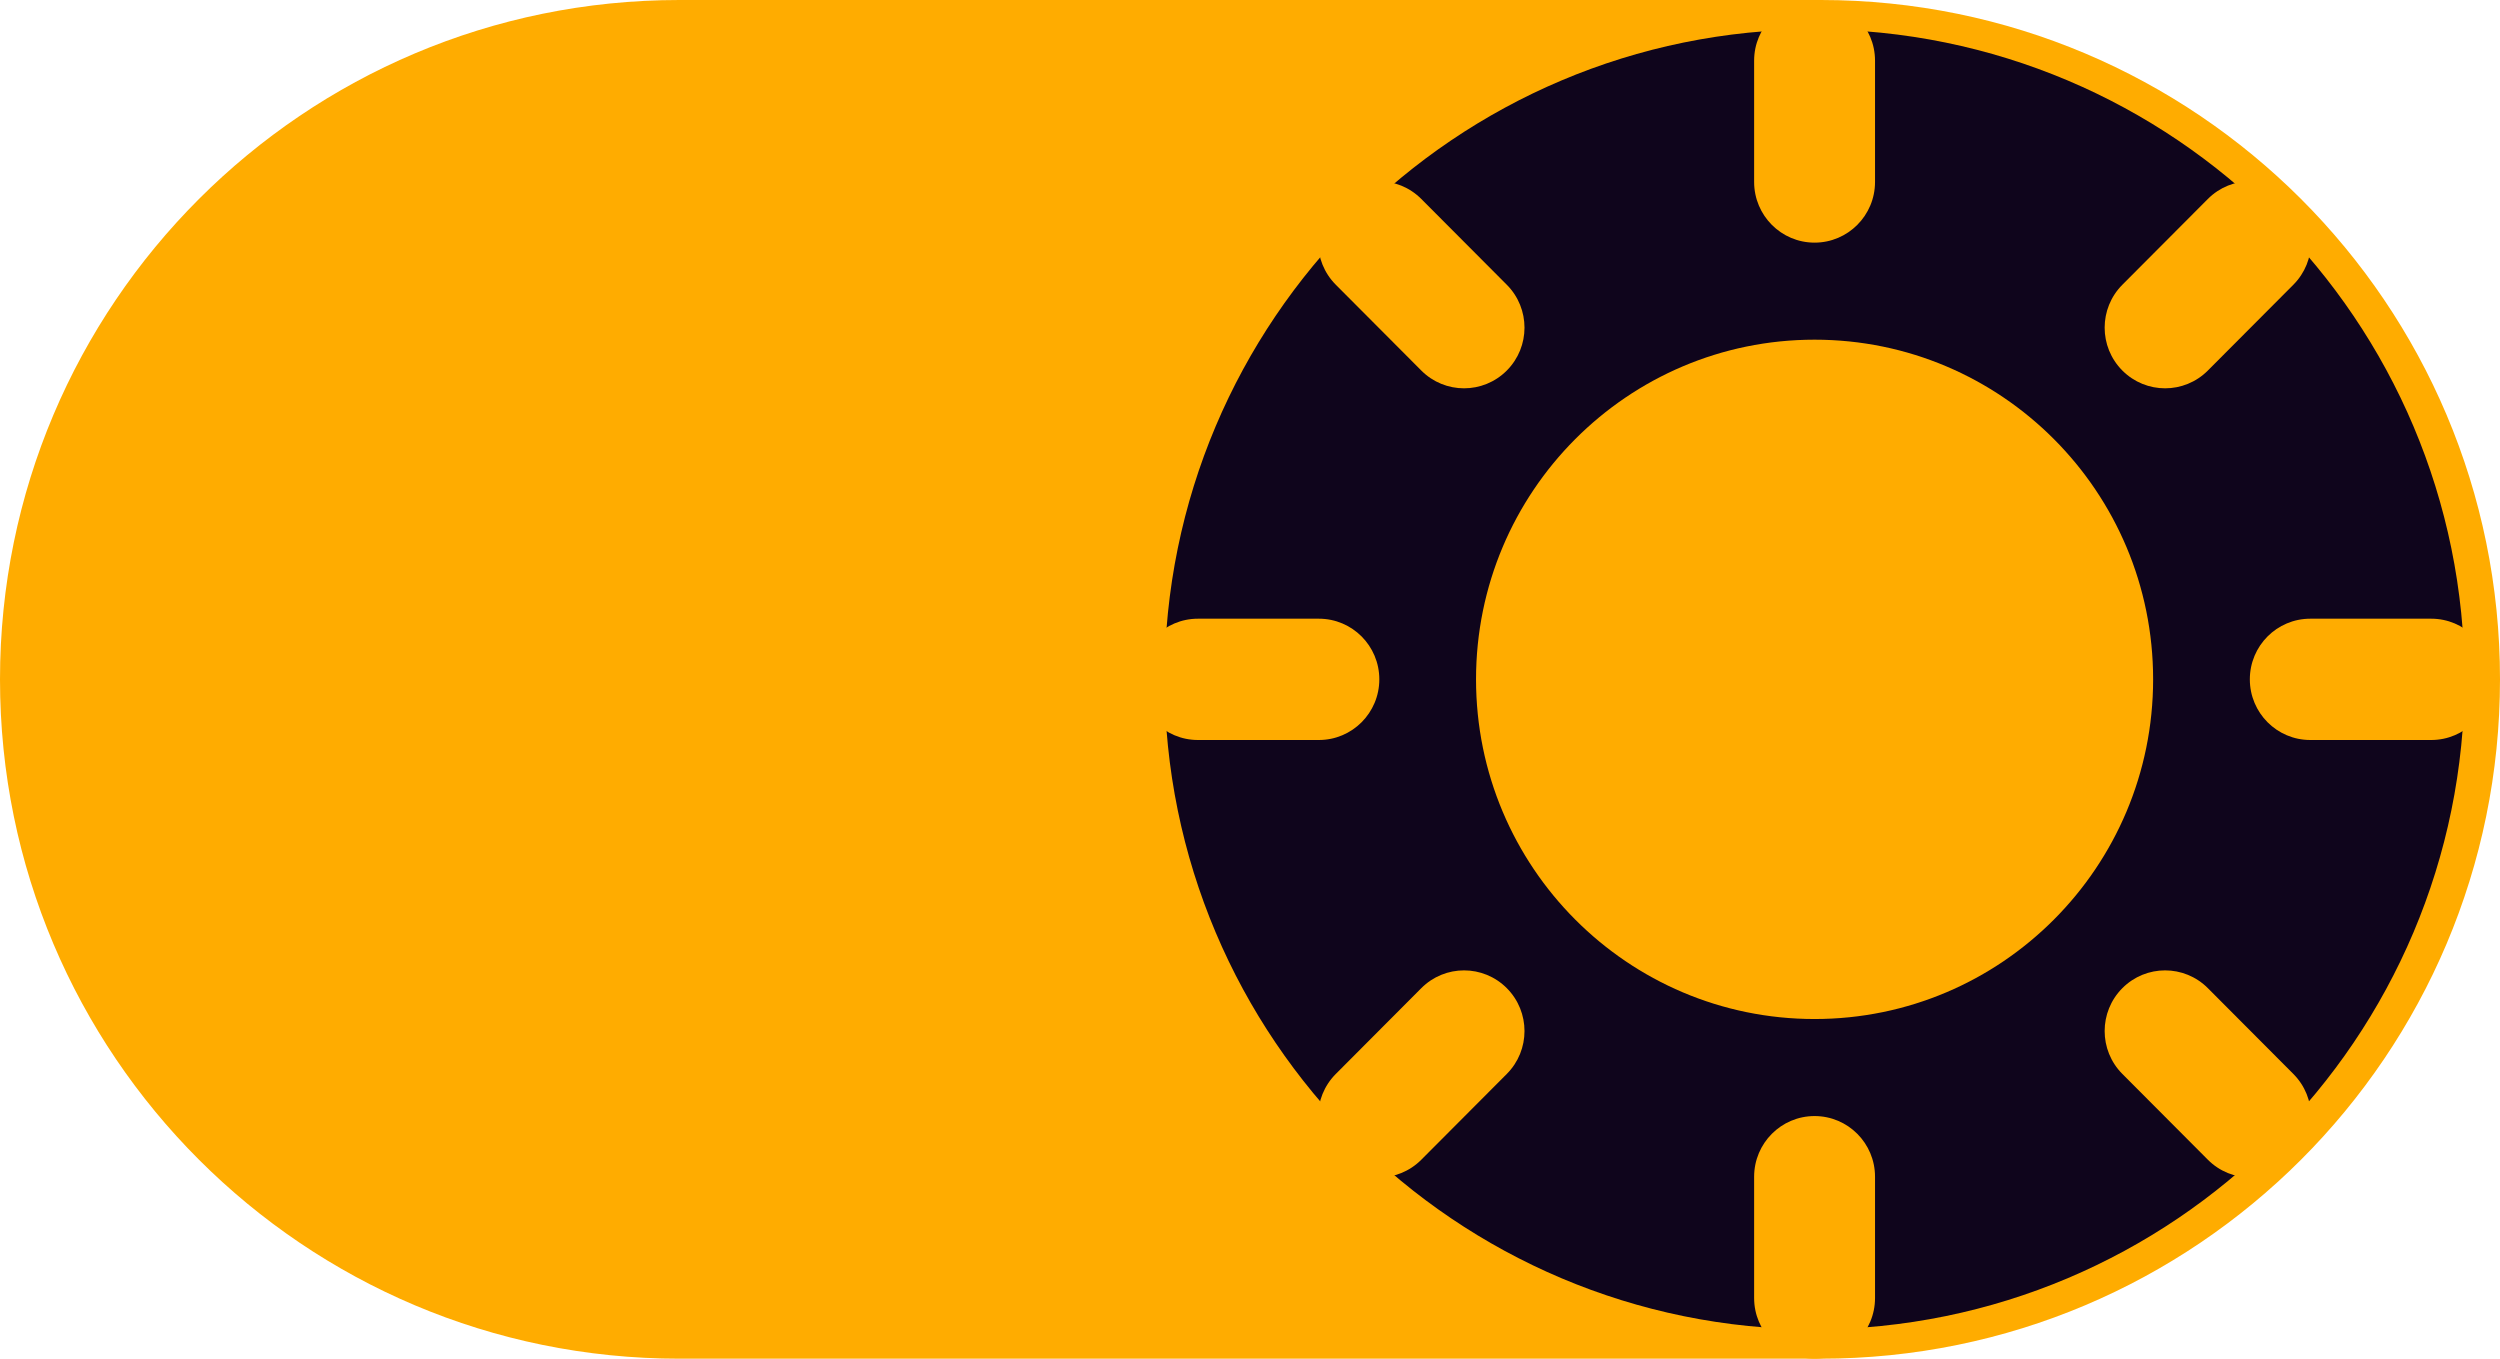
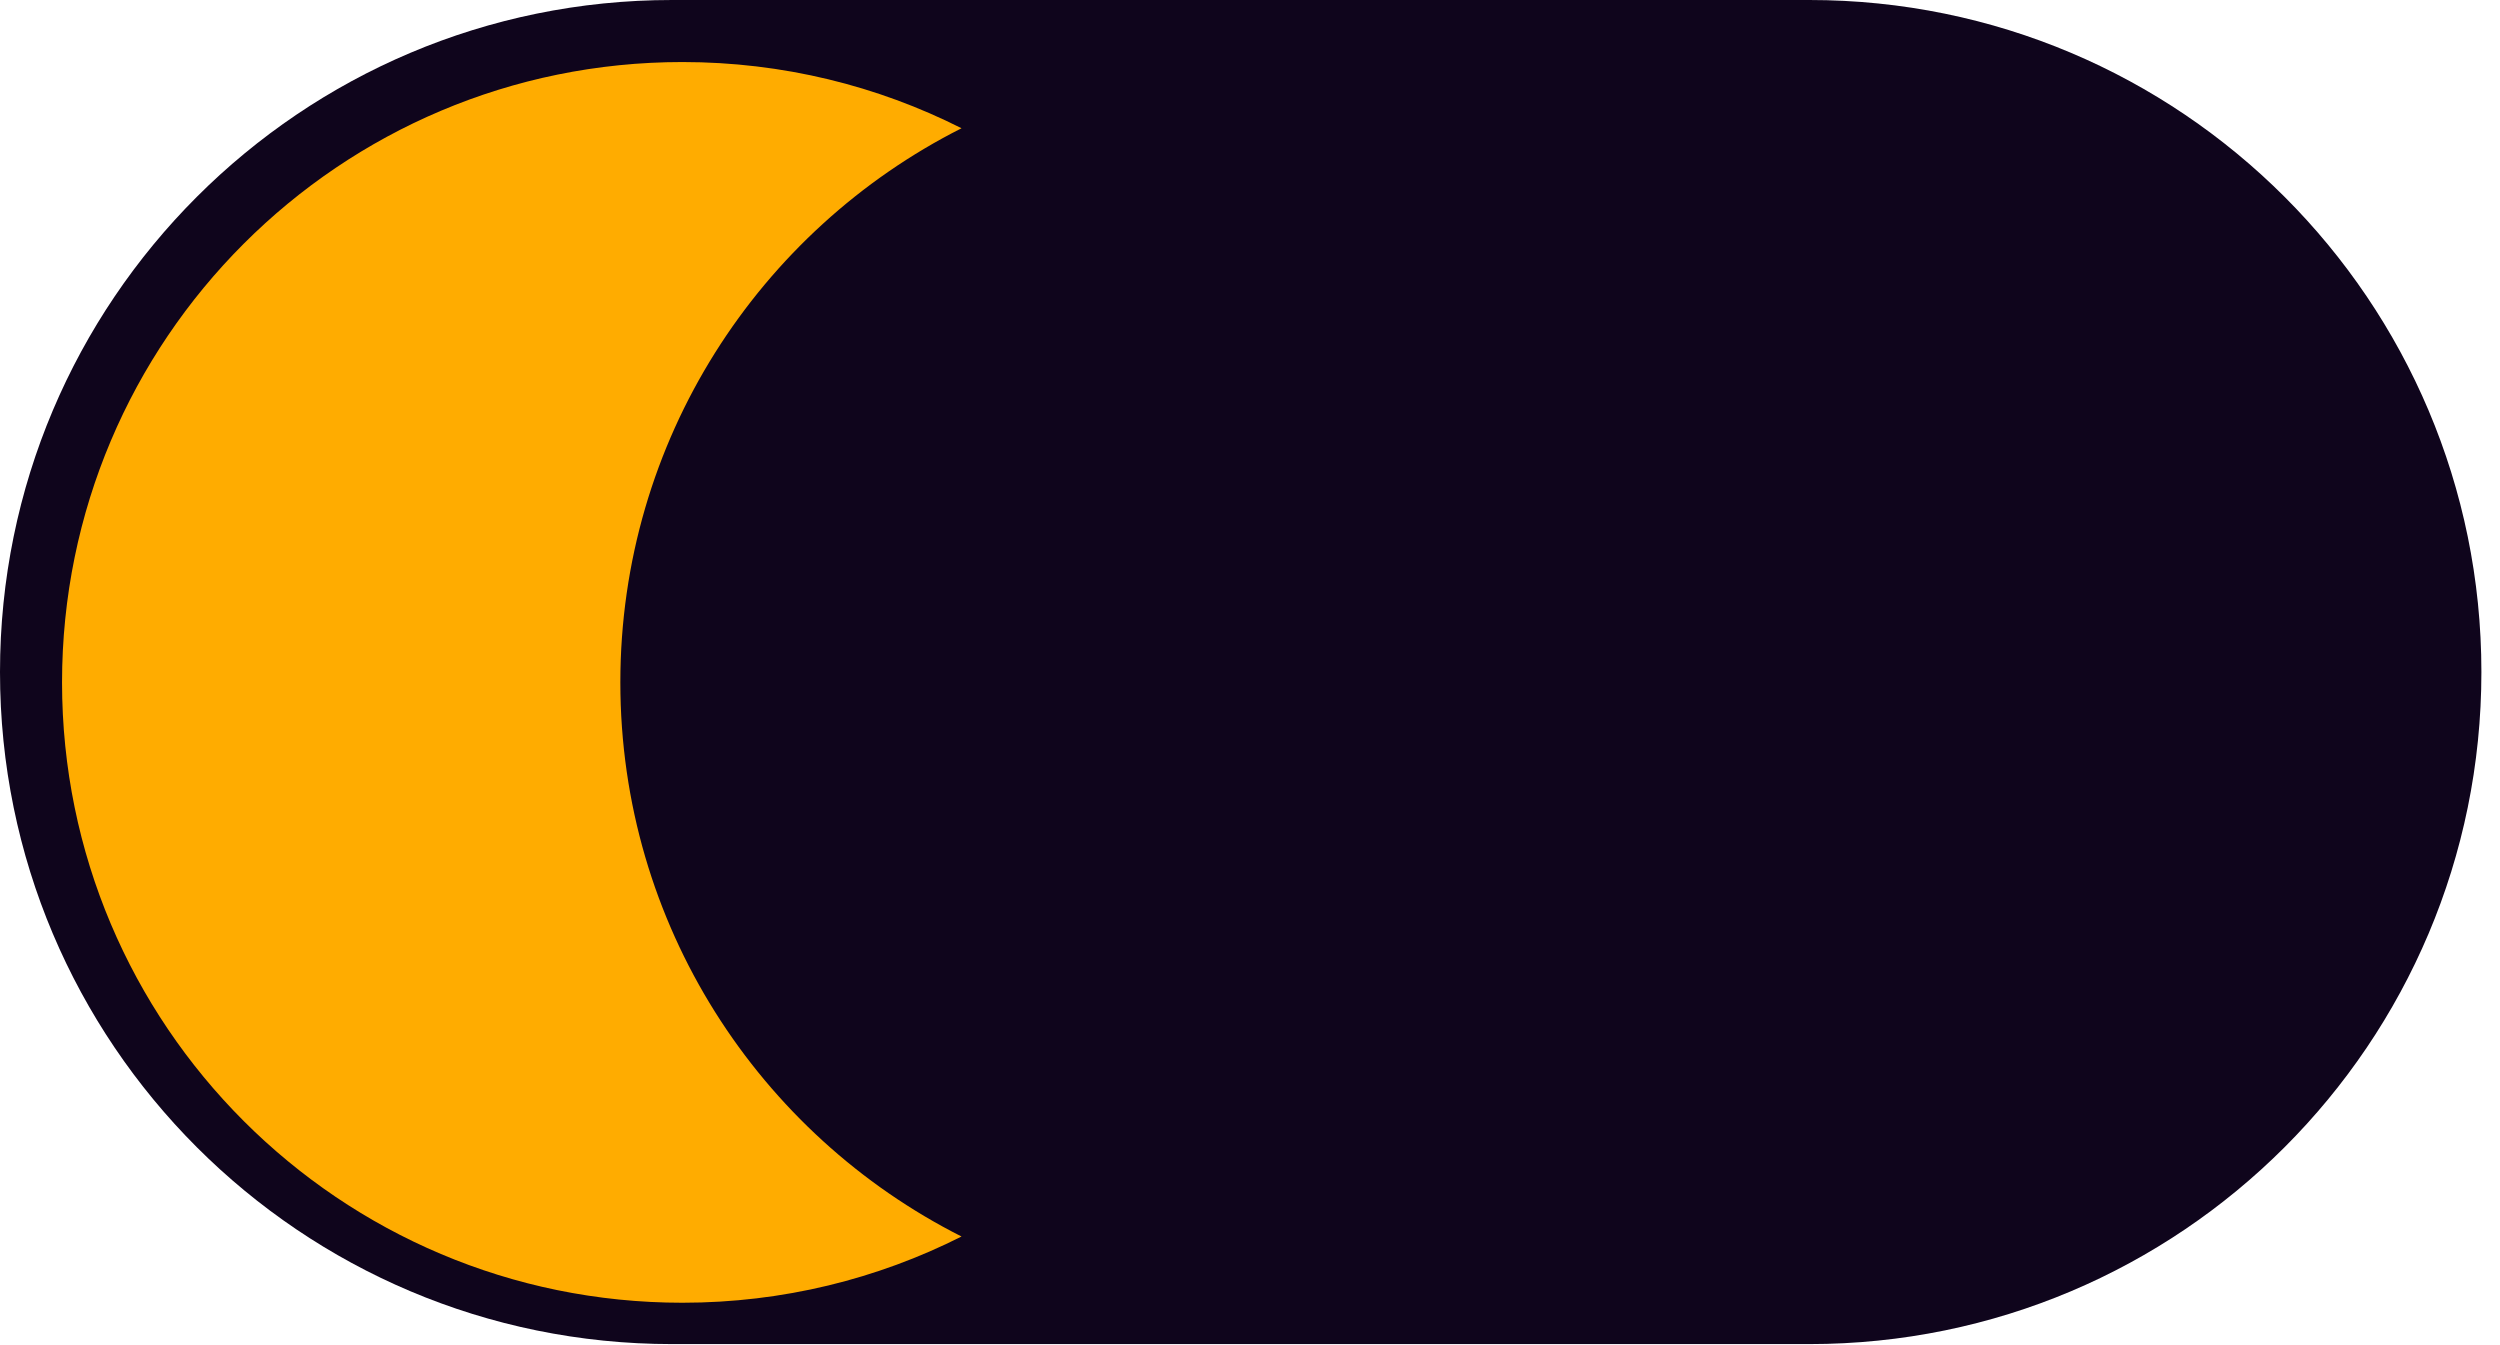
- <svg xmlns="http://www.w3.org/2000/svg" width="92" height="50" viewBox="0 0 92 50" fill="none">
-   <rect width="92" height="50" rx="25" fill="#FFAC00" />
-   <path d="M42.856 25C42.856 11.789 53.566 1.08 66.776 1.08V1.08C79.987 1.08 90.696 11.789 90.696 25V25C90.696 38.211 79.987 48.92 66.776 48.92V48.92C53.566 48.92 42.856 38.211 42.856 25V25Z" fill="#0F051C" />
-   <path d="M54.318 25C54.318 18.096 59.896 12.5 66.776 12.5C73.657 12.5 79.235 18.096 79.235 25C79.235 31.904 73.657 37.5 66.776 37.5C59.896 37.5 54.318 31.904 54.318 25Z" fill="#FFAC00" />
-   <path d="M66.776 50C65.548 50 64.552 49.001 64.552 47.768V43.304C64.552 42.071 65.548 41.071 66.776 41.071C68.005 41.071 69.001 42.071 69.001 43.304V47.768C69.001 49.001 68.005 50 66.776 50Z" fill="#FFAC00" />
-   <path d="M84.395 42.678C83.526 43.549 82.118 43.549 81.249 42.678L78.103 39.521C77.234 38.649 77.234 37.236 78.103 36.364C78.972 35.492 80.38 35.492 81.249 36.364L84.395 39.521C85.264 40.393 85.264 41.806 84.395 42.678Z" fill="#FFAC00" />
-   <path d="M84.395 7.322C85.264 8.194 85.264 9.607 84.395 10.479L81.249 13.636C80.38 14.508 78.972 14.508 78.103 13.636C77.234 12.764 77.234 11.351 78.103 10.479L81.249 7.322C82.118 6.451 83.526 6.451 84.395 7.322Z" fill="#FFAC00" />
-   <path d="M82.794 25C82.794 26.233 83.79 27.232 85.019 27.232H89.469C90.697 27.232 91.693 26.233 91.693 25C91.693 23.767 90.697 22.768 89.469 22.768H85.019C83.79 22.768 82.794 23.767 82.794 25Z" fill="#FFAC00" />
-   <path d="M66.776 8.929C68.005 8.929 69.001 7.929 69.001 6.696V2.232C69.001 0.999 68.005 -5.38865e-08 66.776 0C65.548 5.38865e-08 64.552 0.999 64.552 2.232V6.696C64.552 7.929 65.548 8.929 66.776 8.929Z" fill="#FFAC00" />
-   <path d="M55.45 13.636C56.319 12.764 56.319 11.351 55.45 10.479L52.304 7.322C51.435 6.451 50.027 6.451 49.158 7.322C48.289 8.194 48.289 9.607 49.158 10.479L52.304 13.636C53.173 14.508 54.581 14.508 55.45 13.636Z" fill="#FFAC00" />
-   <path d="M55.45 36.364C54.581 35.492 53.173 35.492 52.304 36.364L49.158 39.521C48.289 40.393 48.289 41.806 49.158 42.678C50.027 43.549 51.435 43.549 52.304 42.678L55.45 39.521C56.319 38.649 56.319 37.236 55.45 36.364Z" fill="#FFAC00" />
-   <path d="M41.86 25C41.86 23.767 42.856 22.768 44.085 22.768H48.534C49.763 22.768 50.759 23.767 50.759 25C50.759 26.233 49.763 27.232 48.534 27.232H44.085C42.856 27.232 41.86 26.233 41.86 25Z" fill="#FFAC00" />
+ <svg xmlns="http://www.w3.org/2000/svg" width="93" height="50" viewBox="0 0 93 50" fill="none">
+   <rect width="92.308" height="50" rx="25" fill="#0F051C" />
+   <path fill-rule="evenodd" clip-rule="evenodd" d="M25.384 2.308C12.639 2.308 2.308 12.639 2.308 25.384C2.308 38.13 12.639 48.462 25.384 48.462C29.12 48.462 32.648 47.574 35.769 45.998C28.24 42.198 23.077 34.394 23.077 25.384C23.077 16.375 28.24 8.571 35.769 4.771C32.648 3.195 29.12 2.308 25.384 2.308Z" fill="#FFAC00" />
</svg>
